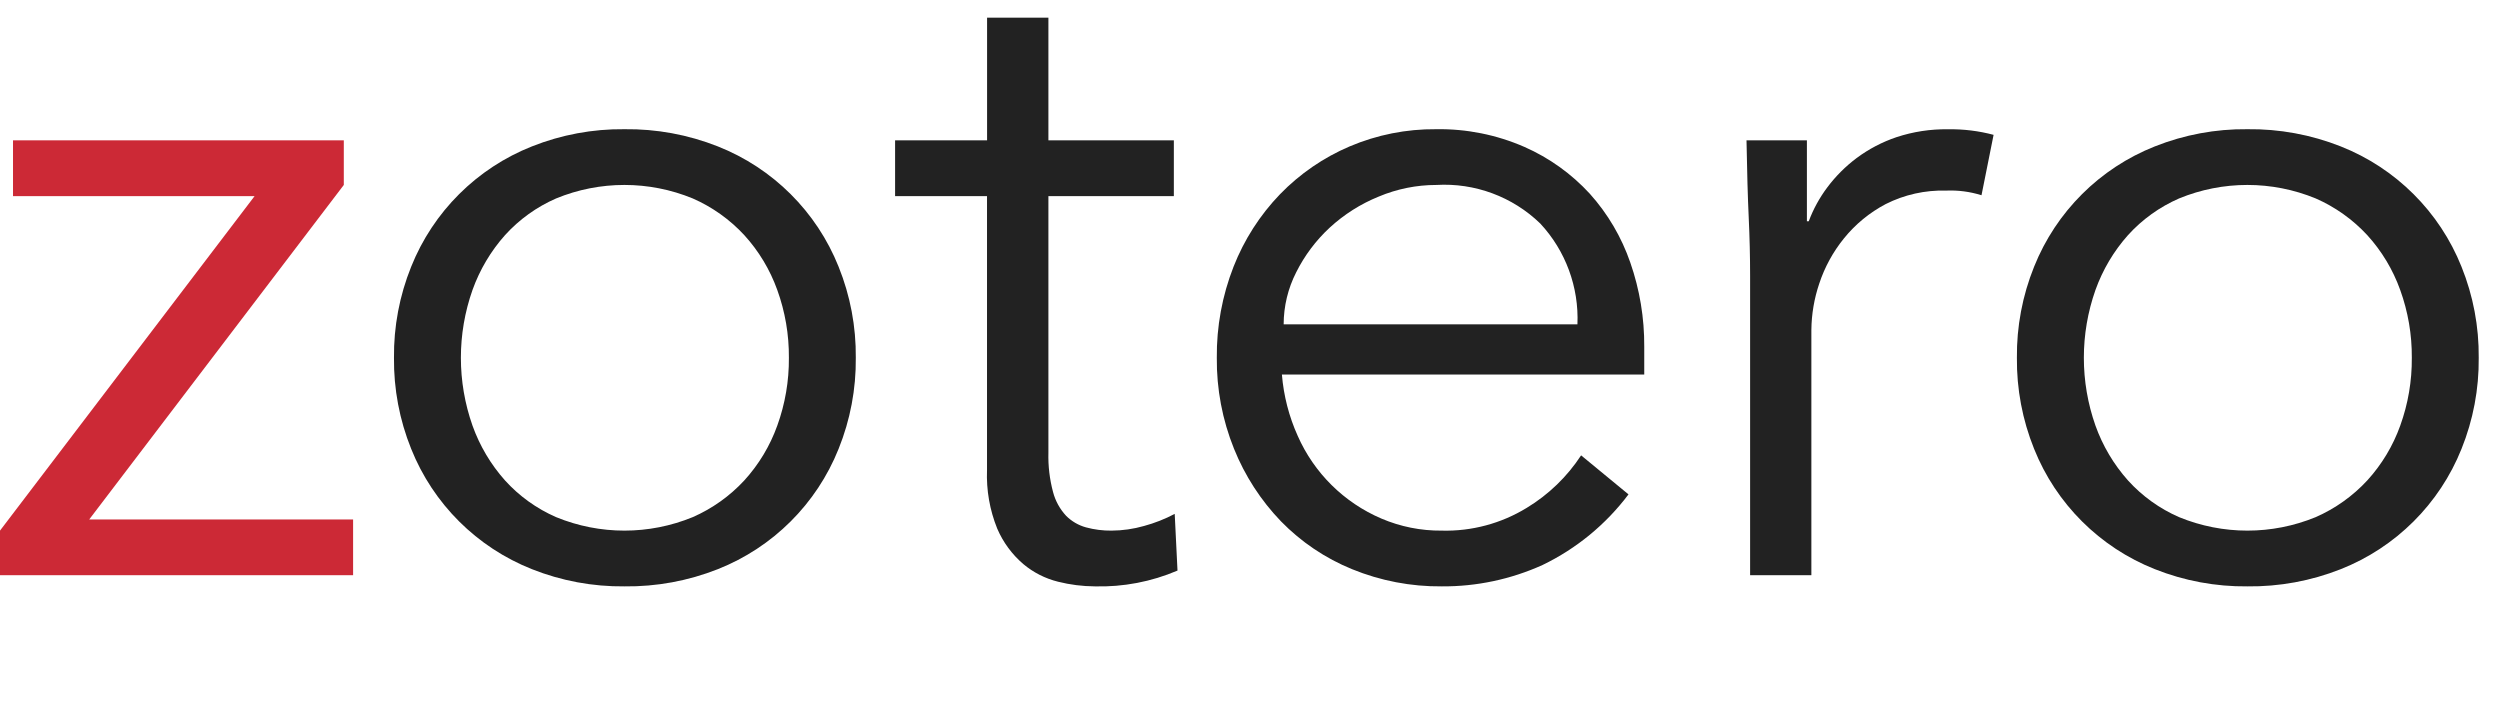
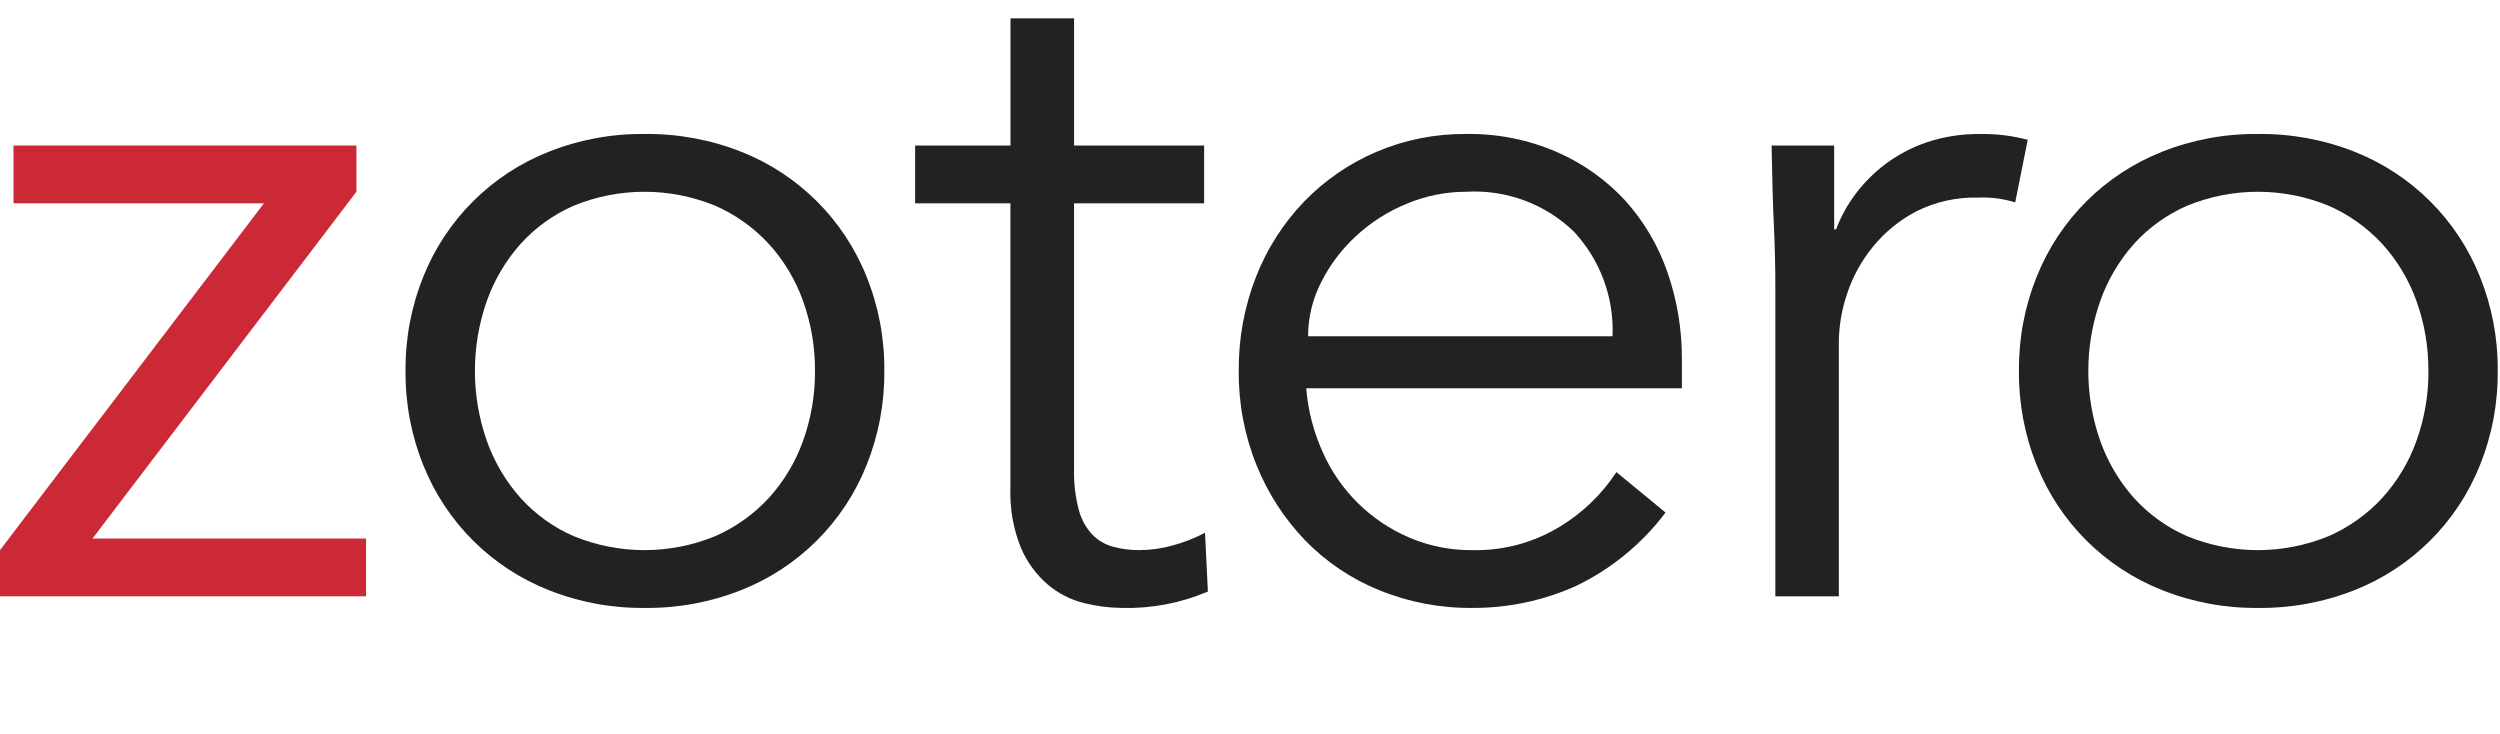
- <svg xmlns="http://www.w3.org/2000/svg" width="113" height="32" viewBox="0 0 113 32">
+ <svg xmlns="http://www.w3.org/2000/svg" width="109" height="32" viewBox="0 0 109 32">
  <g>
-     <path d="M15.54,8.36,4.032,23.48H15.96V26H0V23.984L11.508,8.864H.588V6.344H15.54Z" fill="#cc2936" />
-     <path d="M38.682,16.172a10.72,10.72,0,0,1-.777,4.116,9.74,9.74,0,0,1-5.46,5.439,11.117,11.117,0,0,1-4.221.777,11,11,0,0,1-4.179-.777,9.744,9.744,0,0,1-5.46-5.439,10.711,10.711,0,0,1-.777-4.116,10.708,10.708,0,0,1,.777-4.116,9.74,9.74,0,0,1,5.46-5.439,10.991,10.991,0,0,1,4.179-.777,11.108,11.108,0,0,1,4.221.777,9.736,9.736,0,0,1,5.46,5.439A10.718,10.718,0,0,1,38.682,16.172Zm-3.024,0a8.815,8.815,0,0,0-.525-3.066,7.384,7.384,0,0,0-1.491-2.478,7.011,7.011,0,0,0-2.331-1.659,8.123,8.123,0,0,0-6.174,0,6.771,6.771,0,0,0-2.31,1.659,7.551,7.551,0,0,0-1.47,2.478,9.216,9.216,0,0,0,0,6.132,7.531,7.531,0,0,0,1.47,2.478,6.766,6.766,0,0,0,2.31,1.659,8.129,8.129,0,0,0,6.174,0,7.006,7.006,0,0,0,2.331-1.659,7.365,7.365,0,0,0,1.491-2.478A8.809,8.809,0,0,0,35.658,16.172Z" fill="#222" />
-     <path d="M53.058,8.864h-5.67V20.456a6.273,6.273,0,0,0,.21,1.785,2.515,2.515,0,0,0,.588,1.071,2.023,2.023,0,0,0,.9.525,4.247,4.247,0,0,0,1.155.147,5.462,5.462,0,0,0,1.47-.21,6.749,6.749,0,0,0,1.386-.546l.126,2.562a8.911,8.911,0,0,1-3.738.714,7.013,7.013,0,0,1-1.659-.21,3.912,3.912,0,0,1-1.575-.8,4.391,4.391,0,0,1-1.176-1.6,6.4,6.4,0,0,1-.462-2.646V8.864H40.458V6.344h4.158V.8h2.772V6.344h5.67Z" fill="#222" />
-     <path d="M57.942,16.928a8.417,8.417,0,0,0,.714,2.772,7.25,7.25,0,0,0,3.78,3.738,6.785,6.785,0,0,0,2.73.546,7,7,0,0,0,3.843-1.029,7.7,7.7,0,0,0,2.457-2.373l2.142,1.764a10.657,10.657,0,0,1-3.885,3.192,10.871,10.871,0,0,1-4.557.966,10.458,10.458,0,0,1-4.053-.777A9.491,9.491,0,0,1,57.9,23.564a10.232,10.232,0,0,1-2.121-3.276A10.711,10.711,0,0,1,55,16.172a10.982,10.982,0,0,1,.756-4.116,9.958,9.958,0,0,1,2.1-3.276,9.652,9.652,0,0,1,3.15-2.163,9.773,9.773,0,0,1,3.906-.777,9.583,9.583,0,0,1,3.99.8,8.853,8.853,0,0,1,2.961,2.121,9.085,9.085,0,0,1,1.827,3.108,11.341,11.341,0,0,1,.63,3.8v1.26ZM71.3,14.66a6.294,6.294,0,0,0-1.68-4.557,6.229,6.229,0,0,0-4.7-1.743,6.712,6.712,0,0,0-2.6.525A7.339,7.339,0,0,0,60.1,10.292a7.043,7.043,0,0,0-1.512,2.016,5.2,5.2,0,0,0-.567,2.352Z" fill="#222" />
-     <path d="M79.105,12.476q0-1.3-.063-2.646t-.1-3.486h2.73V10h.084a6.106,6.106,0,0,1,.84-1.533,6.579,6.579,0,0,1,1.323-1.323A6.5,6.5,0,0,1,85.721,6.2a7.1,7.1,0,0,1,2.331-.357,7.527,7.527,0,0,1,2.058.252l-.546,2.73a4.674,4.674,0,0,0-1.6-.21,5.7,5.7,0,0,0-2.73.609,6.052,6.052,0,0,0-1.89,1.554,6.454,6.454,0,0,0-1.113,2.037,6.759,6.759,0,0,0-.357,2.1V26H79.105Z" fill="#222" />
-     <path d="M112.038,16.172a10.72,10.72,0,0,1-.777,4.116,9.74,9.74,0,0,1-5.46,5.439,11.117,11.117,0,0,1-4.221.777,11,11,0,0,1-4.179-.777,9.744,9.744,0,0,1-5.46-5.439,10.711,10.711,0,0,1-.777-4.116,10.708,10.708,0,0,1,.777-4.116A9.74,9.74,0,0,1,97.4,6.617a10.991,10.991,0,0,1,4.179-.777,11.108,11.108,0,0,1,4.221.777,9.736,9.736,0,0,1,5.46,5.439A10.718,10.718,0,0,1,112.038,16.172Zm-3.024,0a8.815,8.815,0,0,0-.525-3.066A7.384,7.384,0,0,0,107,10.628a7.011,7.011,0,0,0-2.331-1.659,8.123,8.123,0,0,0-6.174,0,6.771,6.771,0,0,0-2.31,1.659,7.551,7.551,0,0,0-1.47,2.478,9.216,9.216,0,0,0,0,6.132,7.531,7.531,0,0,0,1.47,2.478,6.766,6.766,0,0,0,2.31,1.659,8.129,8.129,0,0,0,6.174,0A7.006,7.006,0,0,0,107,21.716a7.365,7.365,0,0,0,1.491-2.478A8.809,8.809,0,0,0,109.014,16.172Z" fill="#222" />
+     <path d="M15.54,8.361,4.032,23.481H15.96V26H0V23.985L11.508,8.865H.588V6.345H15.54Z" fill="#cc2936" />
+     <path d="M38.556,16.173a10.739,10.739,0,0,1-.777,4.116,9.731,9.731,0,0,1-5.459,5.438,11.1,11.1,0,0,1-4.222.778,10.974,10.974,0,0,1-4.179-.778,9.737,9.737,0,0,1-5.46-5.438,10.7,10.7,0,0,1-.777-4.116,10.7,10.7,0,0,1,.777-4.116,9.743,9.743,0,0,1,5.46-5.439A11.012,11.012,0,0,1,28.1,5.841a11.139,11.139,0,0,1,4.222.777,9.737,9.737,0,0,1,5.459,5.439A10.739,10.739,0,0,1,38.556,16.173Zm-3.023,0a8.816,8.816,0,0,0-.526-3.066,7.373,7.373,0,0,0-1.492-2.478,7.012,7.012,0,0,0-2.33-1.659,8.128,8.128,0,0,0-6.174,0,6.792,6.792,0,0,0-2.31,1.659,7.558,7.558,0,0,0-1.47,2.478,9.215,9.215,0,0,0,0,6.132,7.558,7.558,0,0,0,1.47,2.478,6.765,6.765,0,0,0,2.31,1.659,8.128,8.128,0,0,0,6.174,0,6.984,6.984,0,0,0,2.33-1.659,7.373,7.373,0,0,0,1.492-2.478A8.816,8.816,0,0,0,35.533,16.173Z" fill="#222" />
+     <path d="M52.5,8.865H46.829V20.457a6.294,6.294,0,0,0,.21,1.785,2.515,2.515,0,0,0,.588,1.07,2.015,2.015,0,0,0,.9.526,4.27,4.27,0,0,0,1.155.147,5.481,5.481,0,0,0,1.47-.21,6.783,6.783,0,0,0,1.387-.547l.125,2.563a8.91,8.91,0,0,1-3.738.714,7.042,7.042,0,0,1-1.659-.21,3.905,3.905,0,0,1-1.575-.8,4.383,4.383,0,0,1-1.176-1.6,6.4,6.4,0,0,1-.462-2.646V8.865H39.9V6.345h4.158V.8h2.772V6.345H52.5Z" fill="#222" />
+     <path d="M56.951,16.929a8.409,8.409,0,0,0,.714,2.772,7.237,7.237,0,0,0,3.78,3.738,6.787,6.787,0,0,0,2.729.546,7.009,7.009,0,0,0,3.844-1.029,7.7,7.7,0,0,0,2.457-2.373l2.142,1.764a10.663,10.663,0,0,1-3.885,3.192,10.868,10.868,0,0,1-4.558.966,10.43,10.43,0,0,1-4.052-.778,9.457,9.457,0,0,1-3.213-2.162,10.214,10.214,0,0,1-2.121-3.276,10.7,10.7,0,0,1-.778-4.116,10.963,10.963,0,0,1,.757-4.116,9.949,9.949,0,0,1,2.1-3.276,9.651,9.651,0,0,1,3.15-2.163,9.786,9.786,0,0,1,3.9-.777,9.58,9.58,0,0,1,3.991.8A8.863,8.863,0,0,1,70.874,8.76,9.094,9.094,0,0,1,72.7,11.868a11.342,11.342,0,0,1,.63,3.8v1.26Zm13.355-2.268a6.293,6.293,0,0,0-1.68-4.558,6.229,6.229,0,0,0-4.7-1.742,6.7,6.7,0,0,0-2.6.525,7.33,7.33,0,0,0-2.205,1.407A7.057,7.057,0,0,0,57.6,12.309a5.187,5.187,0,0,0-.567,2.352Z" fill="#222" />
+     <path d="M77.405,12.476q0-1.3-.064-2.645t-.1-3.486h2.729V10h.084a6.127,6.127,0,0,1,.84-1.533,6.611,6.611,0,0,1,1.323-1.324A6.521,6.521,0,0,1,84.019,6.2a7.092,7.092,0,0,1,2.331-.357,7.533,7.533,0,0,1,2.059.252l-.546,2.73a4.7,4.7,0,0,0-1.6-.21,5.691,5.691,0,0,0-2.729.609,6.054,6.054,0,0,0-1.891,1.554,6.44,6.44,0,0,0-1.112,2.036,6.734,6.734,0,0,0-.358,2.1V26H77.405Z" fill="#222" />
+     <path d="M108.9,16.173a10.721,10.721,0,0,1-.777,4.116,9.737,9.737,0,0,1-5.46,5.438,11.088,11.088,0,0,1-4.221.778,10.974,10.974,0,0,1-4.179-.778,9.737,9.737,0,0,1-5.46-5.438,10.721,10.721,0,0,1-.777-4.116,10.721,10.721,0,0,1,.777-4.116,9.743,9.743,0,0,1,5.46-5.439,11.012,11.012,0,0,1,4.179-.777,11.126,11.126,0,0,1,4.221.777,9.743,9.743,0,0,1,5.46,5.439A10.721,10.721,0,0,1,108.9,16.173Zm-3.024,0a8.816,8.816,0,0,0-.525-3.066,7.387,7.387,0,0,0-1.491-2.478,7.027,7.027,0,0,0-2.331-1.659,8.128,8.128,0,0,0-6.174,0,6.792,6.792,0,0,0-2.31,1.659,7.538,7.538,0,0,0-1.469,2.478,9.2,9.2,0,0,0,0,6.132,7.538,7.538,0,0,0,1.469,2.478,6.765,6.765,0,0,0,2.31,1.659,8.128,8.128,0,0,0,6.174,0,7,7,0,0,0,2.331-1.659,7.387,7.387,0,0,0,1.491-2.478A8.816,8.816,0,0,0,105.88,16.173Z" fill="#222" />
  </g>
</svg>
